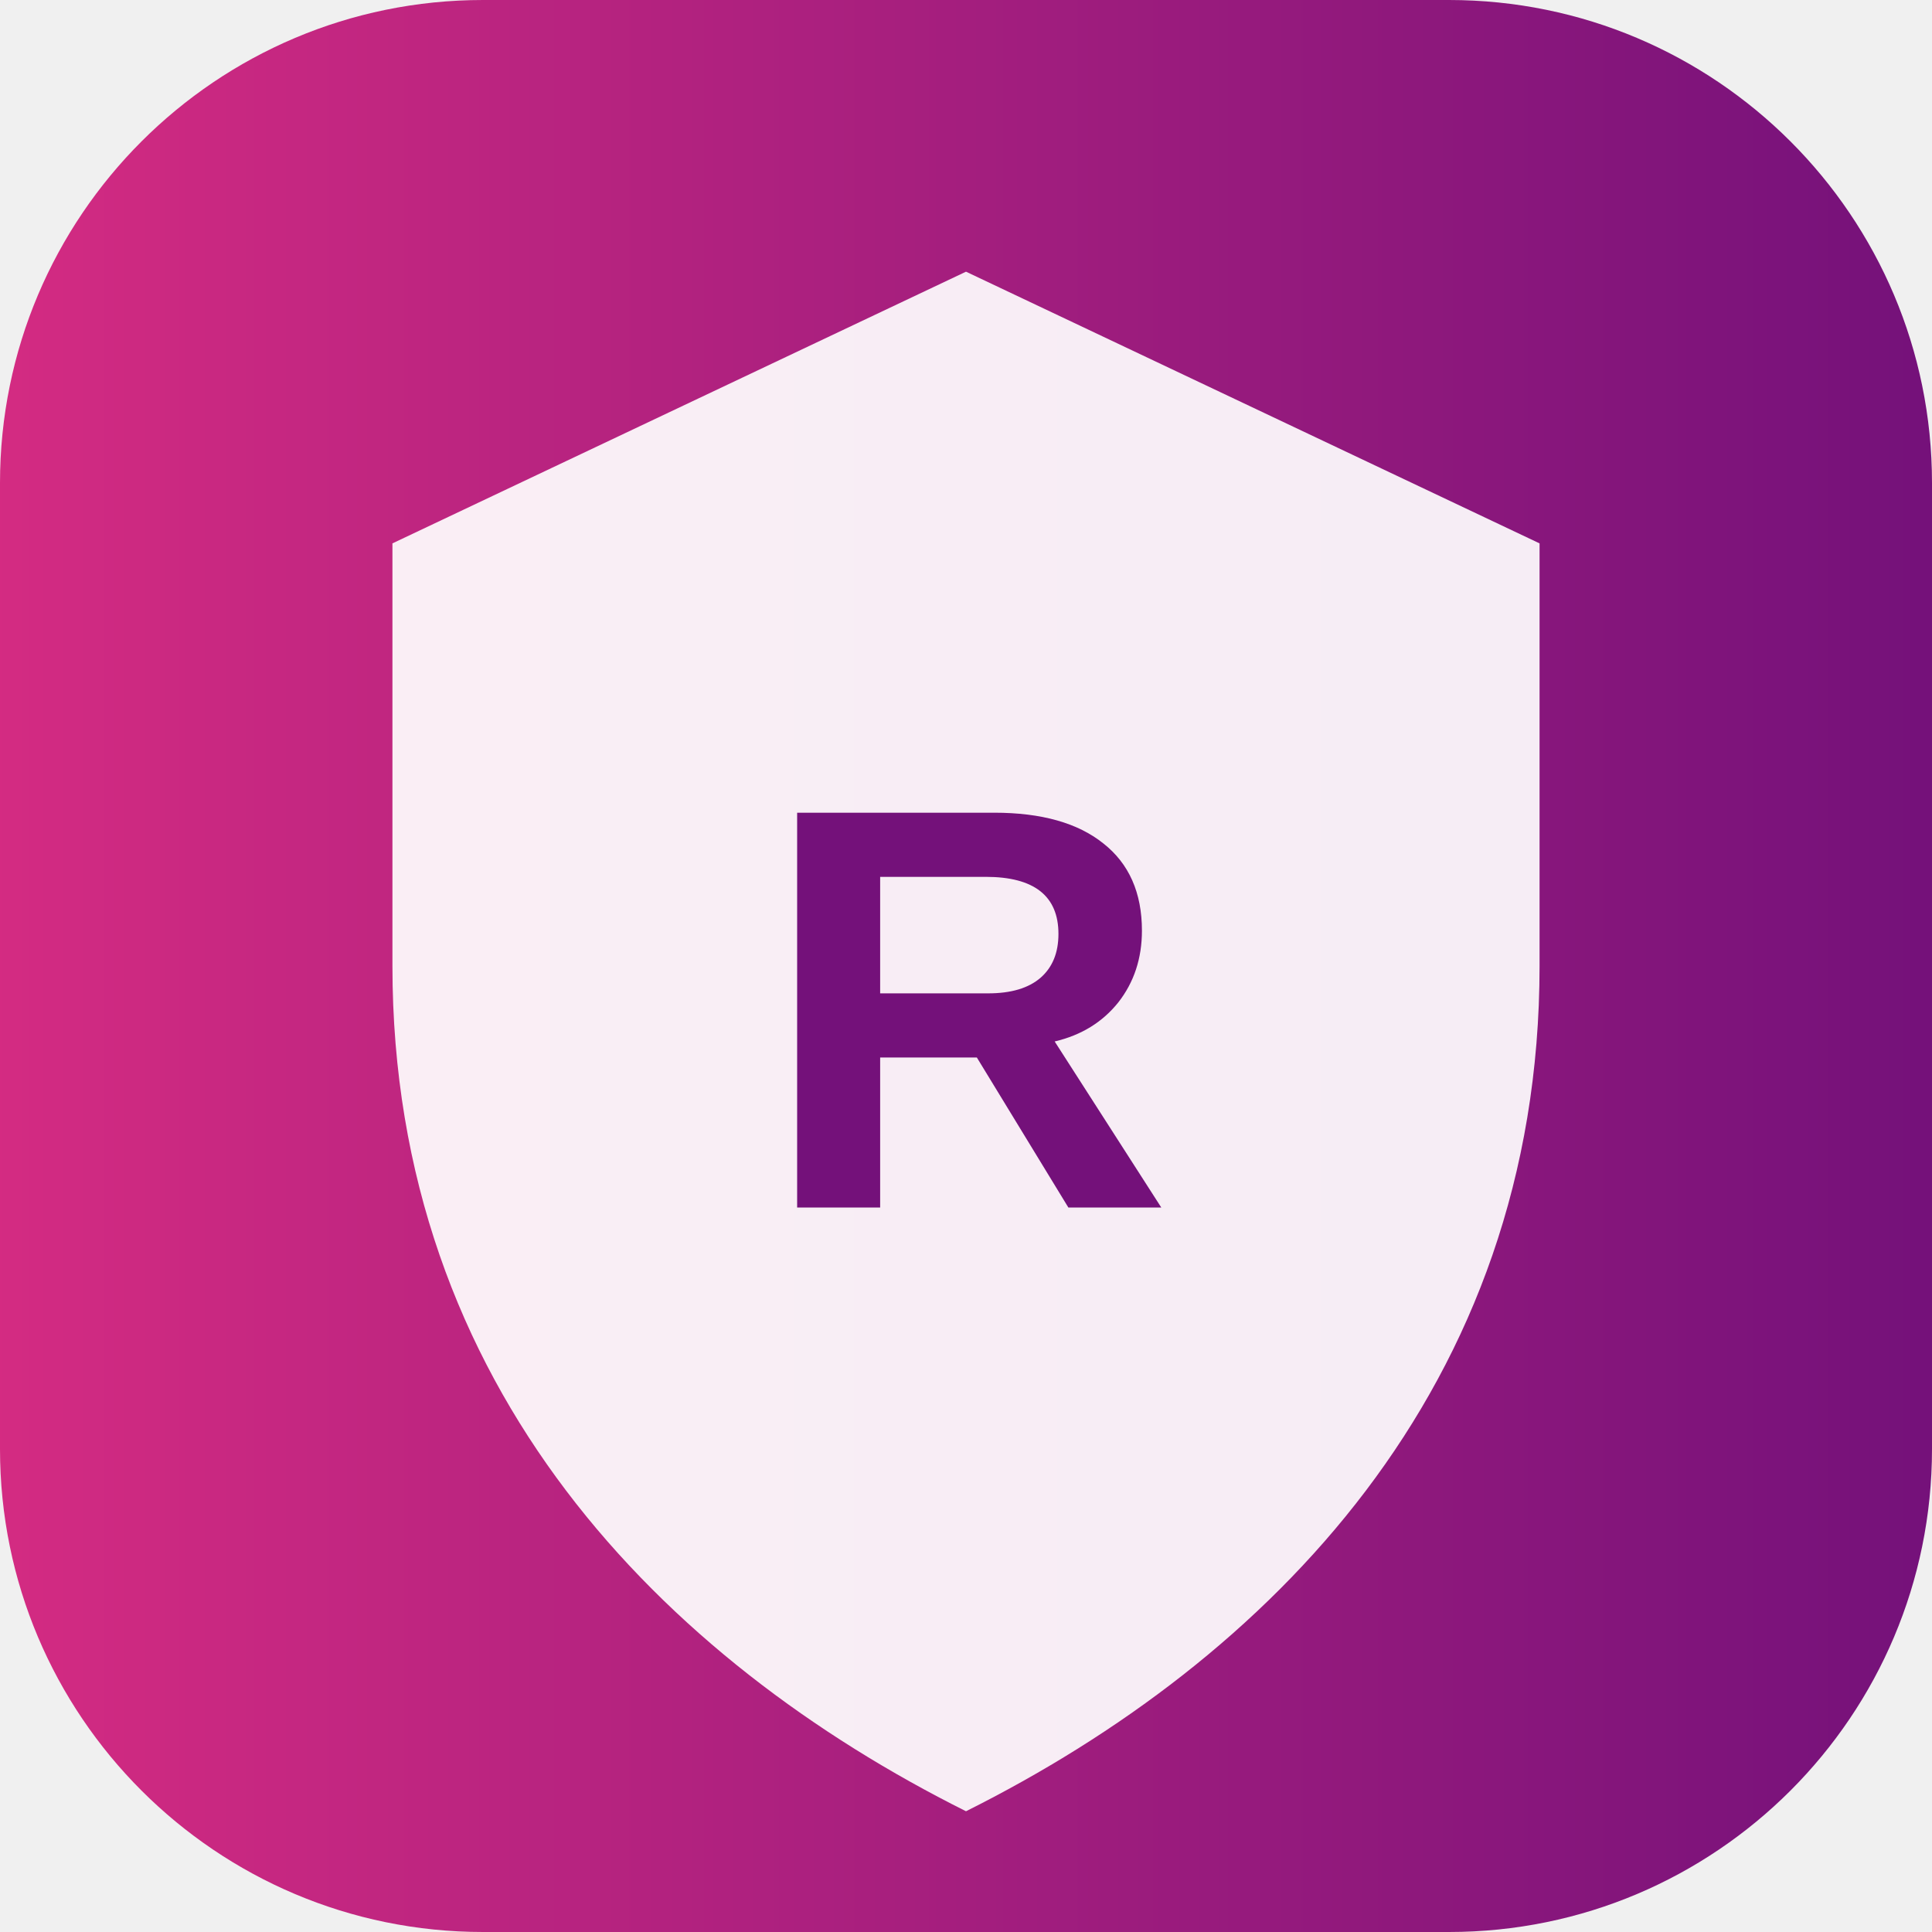
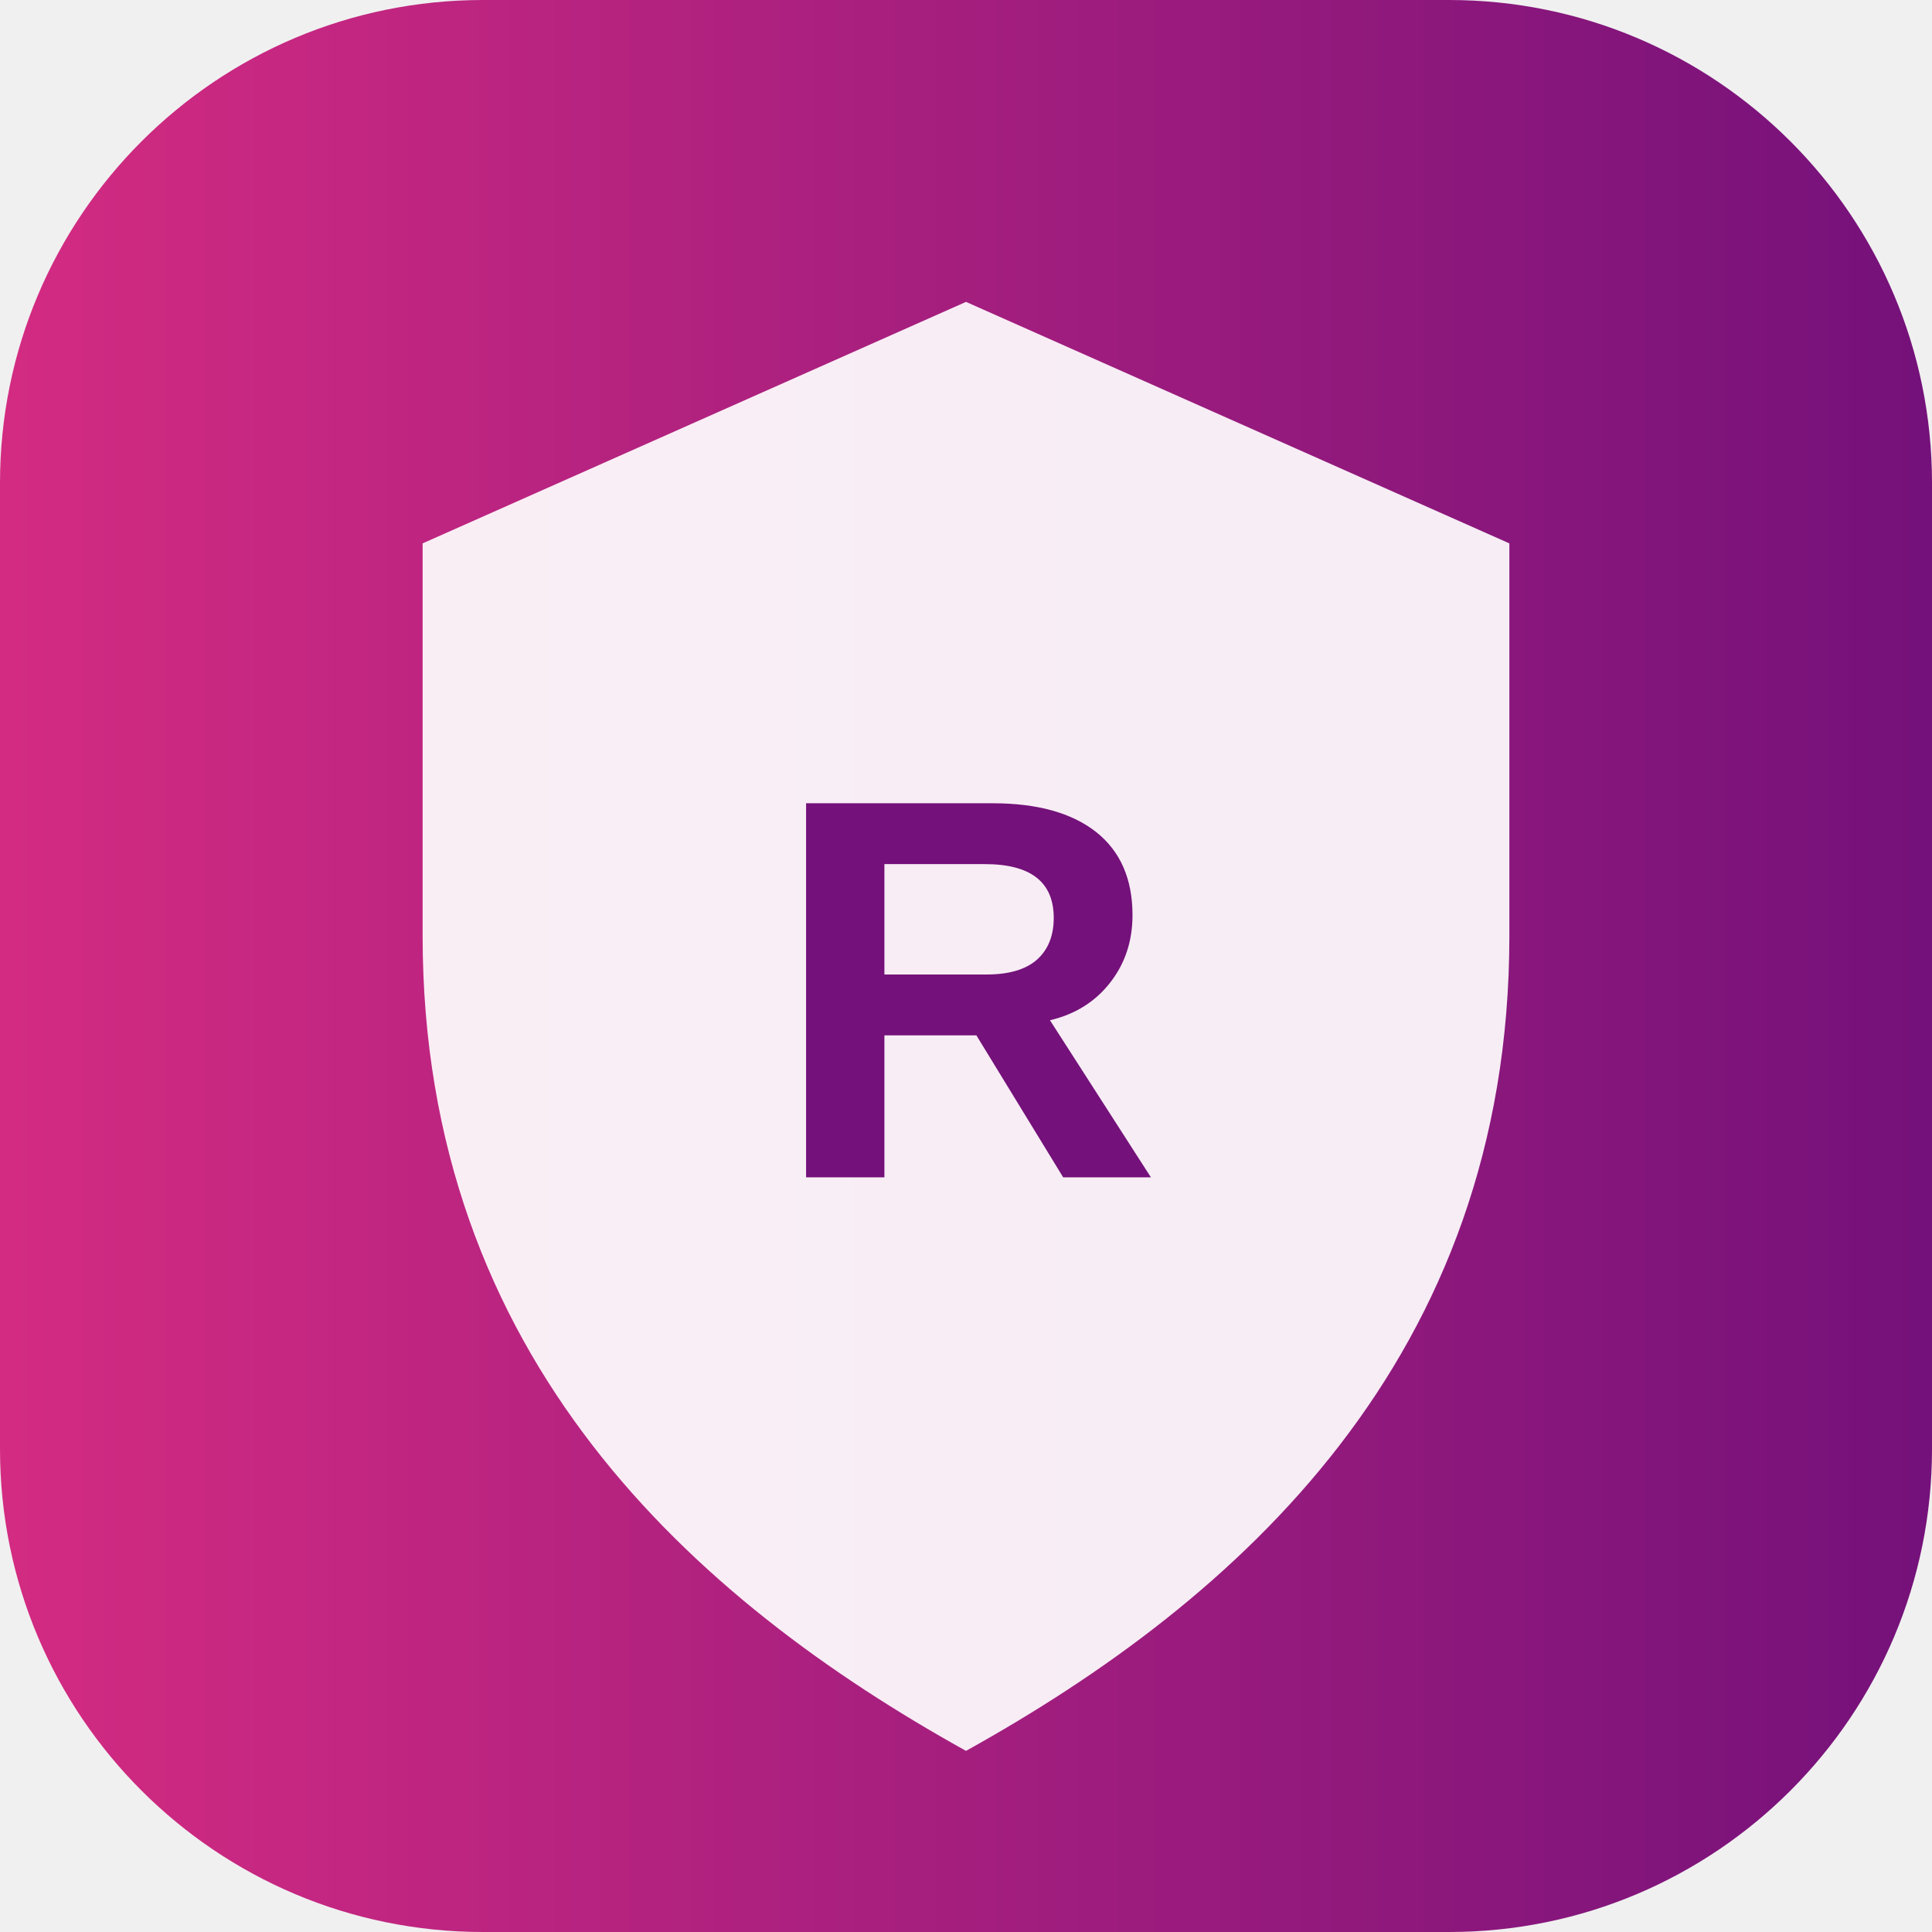
<svg xmlns="http://www.w3.org/2000/svg" viewBox="0 0 64 64">
  <defs>
    <linearGradient id="g" x1="0" x2="1">
      <stop stop-color="#d42b82" />
      <stop offset="1" stop-color="#74117a" />
    </linearGradient>
  </defs>
  <rect width="64" height="64" rx="16" fill="url(#g)" />
-   <path d="M32 9l19 9v14c0 14-9 23-19 28-10-5-19-14-19-28V18z" fill="#fff" opacity=".92" />
-   <text x="32" y="40" text-anchor="middle" font-family="Arial" font-size="19" font-weight="900" fill="#74117a">R</text>
+   <path d="M32 10l18 8v13c0 14-9 22-18 27-9-5-18-13-18-27V18z" fill="#fff" opacity=".92" />
+   <text x="32" y="39" text-anchor="middle" font-family="Arial" font-weight="800" font-size="18" fill="#74117a">R</text>
</svg>
